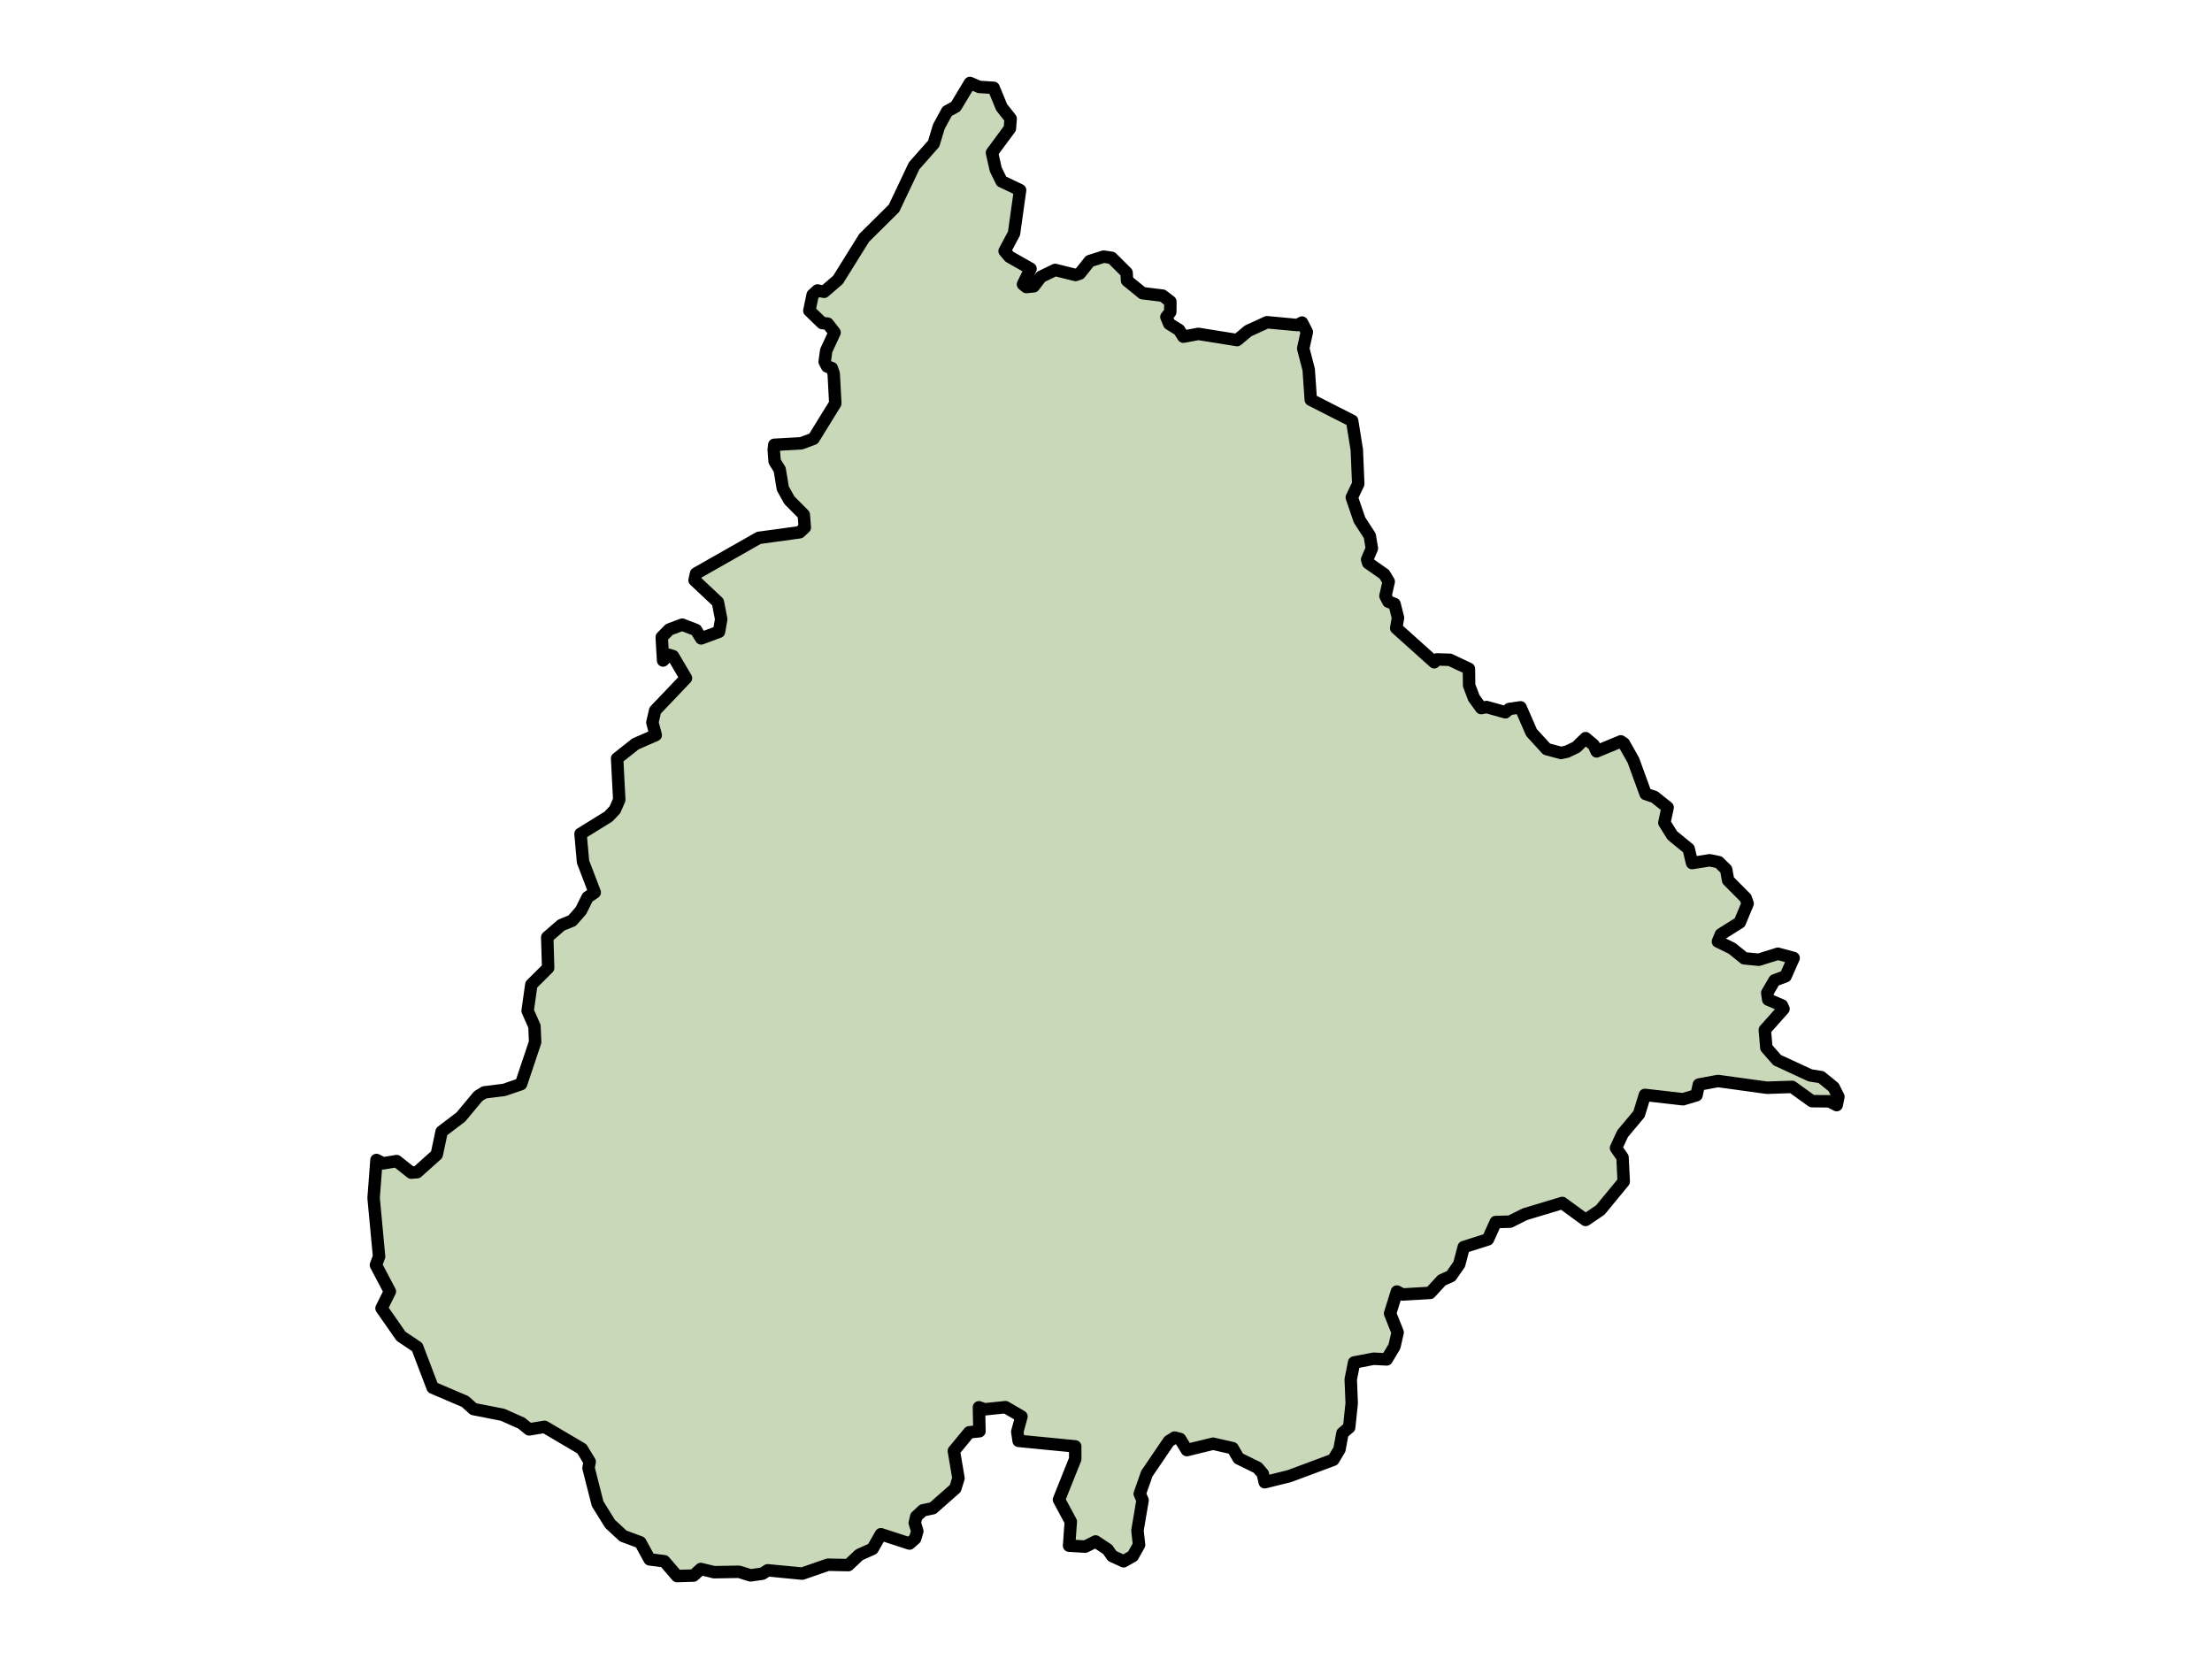
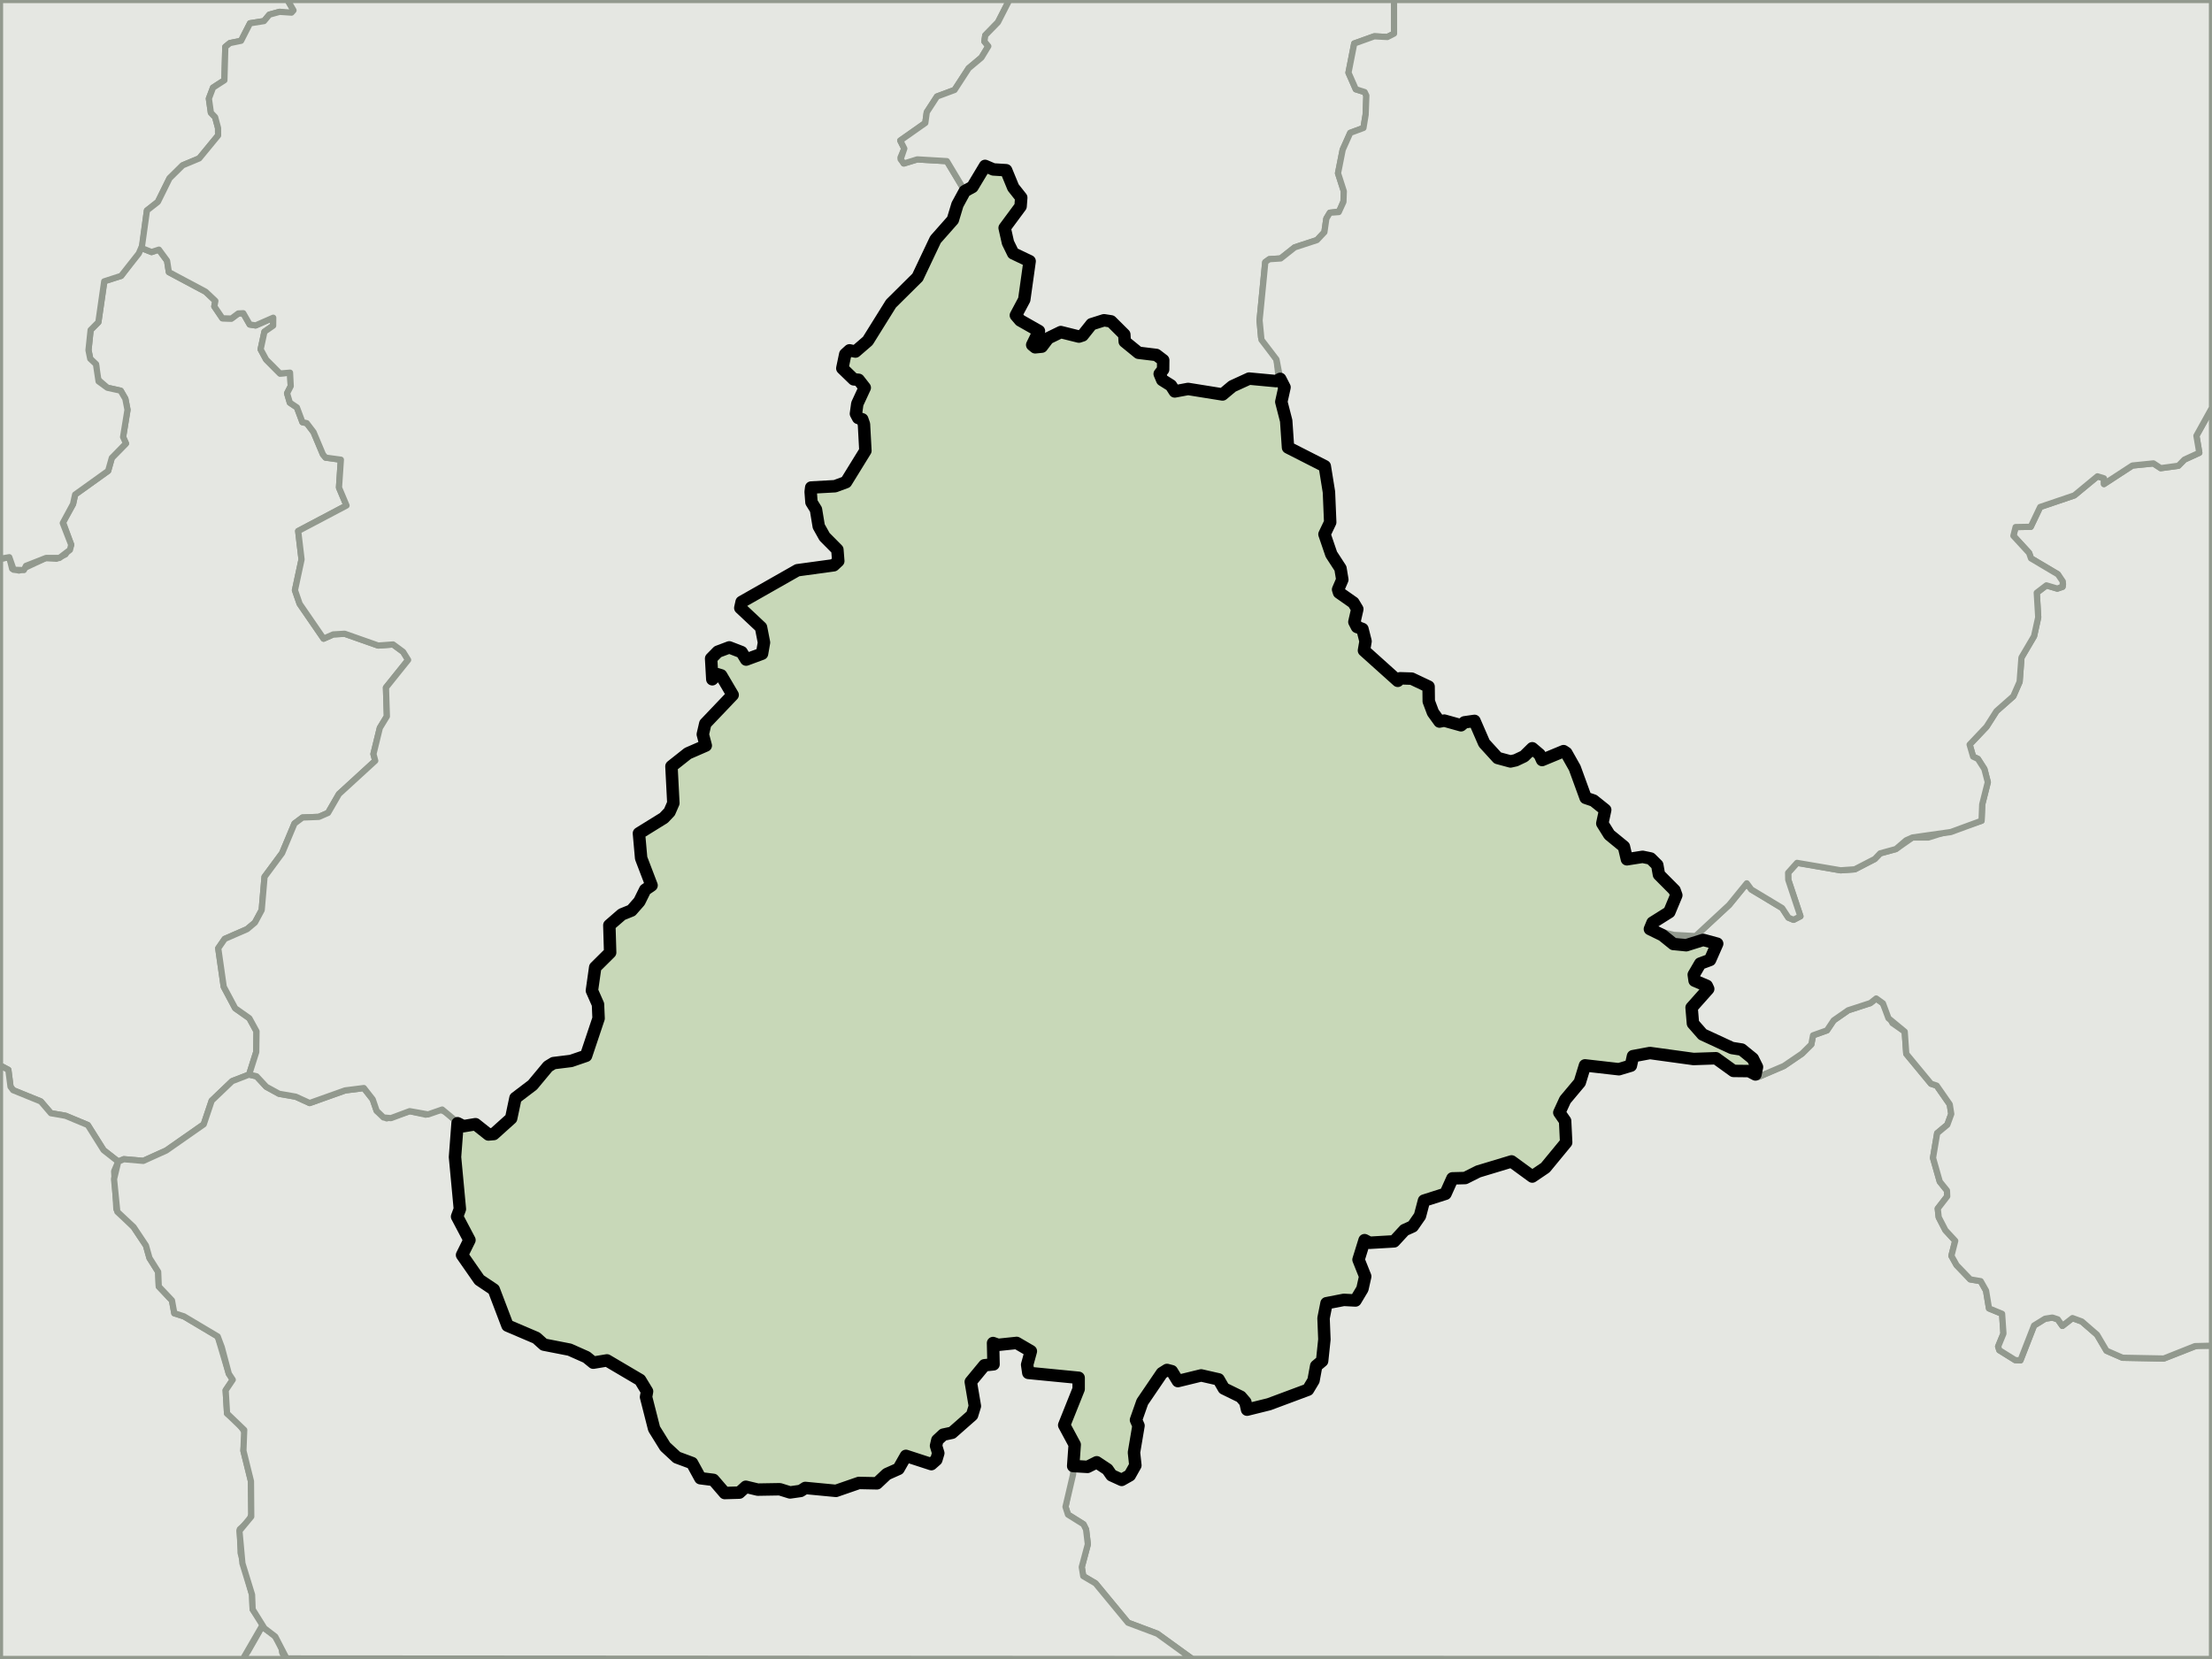
- <svg xmlns="http://www.w3.org/2000/svg" viewBox="0 0 320 240" role="img" aria-label="경상남도 산청군 2025 통계지역 경계 실루엣">
-   <path d="M141.617,203.588L141.695,207.049L140.215,207.206L137.991,209.899L138.658,213.846L138.203,215.323L134.947,218.190L133.511,218.496L132.550,219.388L132.337,220.313L132.704,221.510L132.385,222.584L131.575,223.297L127.437,221.950L126.230,224.066L124.316,224.918L122.724,226.418L119.777,226.359L116.053,227.647L111.059,227.170L110.299,227.657L108.573,227.902L106.908,227.382L103.312,227.443L101.379,226.979L100.330,227.931L97.945,228.000L96.102,225.858L93.977,225.586L92.627,223.121L90.156,222.205L88.255,220.446L86.456,217.545L85.139,212.369L85.304,211.457L84.173,209.594L78.779,206.413L76.549,206.783L75.443,205.883L72.706,204.665L68.502,203.842L67.281,202.747L62.590,200.747L60.355,194.878L58.012,193.306L55.193,189.260L56.399,186.829L54.383,183.009L54.839,181.779L54.048,173.315L54.463,167.811L55.423,168.295L57.380,167.968L59.489,169.641L60.354,169.570L63.185,167.026L63.888,163.705L66.671,161.590L69.187,158.568L70.075,158.027L72.932,157.672L75.375,156.836L77.415,150.752L77.318,148.469L76.329,146.228L76.865,142.440L79.298,140.024L79.165,135.589L81.205,133.822L82.766,133.190L84.053,131.724L85.000,129.811L86.038,129.103L84.342,124.671L83.983,120.631L88.027,118.127L88.959,117.144L89.584,115.707L89.275,109.723L91.940,107.615L94.861,106.343L94.377,104.515L94.781,102.777L99.238,98.101L97.360,94.917L96.738,94.727L95.924,95.553L95.730,92.176L96.820,91.067L98.688,90.366L100.690,91.137L101.433,92.351L104.016,91.395L104.336,89.572L103.853,87.103L100.481,83.939L100.695,82.968L109.775,77.808L115.688,77.000L116.426,76.312L116.282,74.464L114.198,72.363L113.247,70.660L112.796,67.930L112.063,66.750L111.933,65.053L112.017,64.347L115.900,64.133L117.687,63.469L120.840,58.355L120.607,54.049L120.331,53.246L119.659,53.018L119.301,52.337L119.522,50.723L120.736,48.098L119.734,46.815L118.937,46.737L117.084,44.943L117.561,42.659L118.259,42.021L119.219,42.214L121.229,40.481L125.010,34.414L129.332,30.130L132.249,23.979L135.071,20.788L135.819,18.314L137.023,16.099L138.260,15.426L140.318,12.000L141.663,12.575L143.743,12.702L144.899,15.512L146.206,17.165L146.096,18.585L143.502,22.091L144.047,24.504L144.891,26.229L147.571,27.507L146.695,33.764L145.331,36.321L146.032,37.143L149.087,38.878L147.989,41.129L148.474,41.524L149.550,41.415L150.592,40.044L152.642,39.046L155.592,39.780L156.199,39.582L157.645,37.767L159.677,37.123L160.827,37.304L162.980,39.446L163.046,40.590L165.285,42.415L168.191,42.769L169.312,43.625L169.297,45.140L168.738,45.851L169.151,46.841L170.575,47.738L171.189,48.706L173.363,48.301L178.969,49.198L180.555,47.872L183.292,46.616L187.690,47.028L188.355,46.663L189.056,48.032L188.531,50.401L189.327,53.491L189.624,57.834L195.608,60.879L196.285,65.081L196.491,70.004L195.559,71.953L196.674,75.221L198.160,77.508L198.463,79.337L197.773,80.946L197.930,81.445L200.266,83.083L200.902,84.138L200.427,86.220L200.848,87.039L201.737,87.371L202.242,89.365L201.985,90.867L207.487,95.807L207.870,95.392L209.755,95.452L212.503,96.751L212.530,99.141L213.215,100.965L214.280,102.435L215.057,102.282L217.779,103.043L218.339,102.563L219.970,102.327L221.552,105.962L223.743,108.363L225.835,108.928L226.680,108.739L228.044,108.091L229.376,106.785L230.567,107.791L230.978,108.699L234.473,107.251L234.913,107.542L236.293,109.989L238.067,114.859L239.354,115.293L241.251,116.811L240.777,119.016L241.923,120.855L244.295,122.798L244.783,124.853L247.336,124.453L248.645,124.725L249.720,125.790L249.997,127.350L252.533,129.900L252.823,130.711L251.682,133.448L248.955,135.164L248.524,136.206L250.567,137.204L252.344,138.639L254.434,138.840L257.201,137.972L259.476,138.590L258.310,141.236L256.713,141.826L255.660,143.632L255.799,144.607L257.781,145.450L258.014,145.954L255.308,148.991L255.529,151.573L257.092,153.358L261.866,155.567L263.459,155.820L265.268,157.289L265.952,158.666L265.702,159.872L264.650,159.324L262.123,159.298L259.263,157.234L255.624,157.358L248.530,156.383L245.768,156.898L245.426,158.440L243.478,159.024L237.959,158.395L237.106,161.174L234.732,164.007L233.780,166.075L234.724,167.434L234.895,170.935L231.510,175.044L229.380,176.488L226.006,174.026L220.584,175.661L218.454,176.731L216.381,176.787L215.254,179.292L211.755,180.407L211.098,182.899L209.919,184.595L208.582,185.202L206.892,187.035L202.905,187.268L202.085,186.843L201.099,190.015L202.190,192.741L201.733,194.775L200.605,196.660L198.705,196.561L195.891,197.106L195.406,199.546L195.545,203.000L195.177,206.504L194.209,207.318L193.774,209.682L192.874,211.182L186.529,213.547L182.961,214.431L182.680,213.197L181.932,212.327L179.177,210.978L178.323,209.501L175.487,208.855L171.700,209.779L170.713,208.171L169.929,207.966L169.100,208.491L165.911,213.177L164.881,216.106L165.291,217.036L164.553,221.400L164.780,223.495L163.868,225.118L162.549,225.863L160.901,225.109L160.236,224.151L158.491,222.993L156.997,223.743L154.657,223.604L154.907,220.128L153.196,216.950L155.547,211.077L155.548,209.243L147.358,208.444L147.166,207.118L147.771,204.917L145.460,203.567L142.438,203.882Z" fill="#c8d8b8" fill-rule="evenodd" stroke="#000" stroke-width="1.8" stroke-linejoin="round" stroke-linecap="round" vector-effect="non-scaling-stroke" />
+ <svg xmlns="http://www.w3.org/2000/svg" viewBox="0 0 320 240" role="img" aria-label="경상남도 산청군 2025 통계지역과 주변 경계">
+   <path data-map-layer="context" data-city-id="kr-city-35050" d="M0.000,80.847L1.343,80.609L1.754,82.280L2.748,82.541L6.598,80.733L8.175,80.831L9.465,80.205L10.303,78.816L9.102,75.522L10.565,72.926L10.869,71.546L15.645,68.121L16.177,66.242L18.211,64.179L17.806,63.218L18.446,59.286L18.134,57.687L17.485,56.538L15.529,56.093L13.963,54.714L13.910,52.760L13.054,51.897L12.802,50.659L13.109,47.743L14.232,46.610L15.107,40.653L17.524,39.910L20.498,35.894L21.924,36.464L22.948,36.093L24.168,37.718L24.429,39.366L29.748,42.206L31.155,43.534L31.003,44.326L32.172,46.048L33.481,46.086L34.469,45.348L35.192,45.313L36.123,46.944L36.979,47.079L39.526,45.963L39.515,47.111L38.254,47.987L37.703,50.540L38.500,52.014L40.511,54.037L41.957,53.912L42.057,55.862L41.530,56.893L41.929,58.255L42.953,58.939L43.752,61.080L44.375,61.217L45.359,62.511L46.719,65.745L47.105,66.204L49.311,66.501L49.039,70.539L50.129,73.129L43.137,76.822L43.623,80.930L42.668,85.386L43.349,87.356L46.814,92.395L48.199,91.779L49.867,91.683L54.714,93.389L56.865,93.231L58.316,94.300L59.040,95.470L55.835,99.466L55.967,103.631L54.950,105.299L54.025,109.081L54.285,110.059L49.033,114.868L47.456,117.597L46.132,118.173L43.764,118.266L42.601,119.134L40.812,123.412L38.269,126.851L37.858,131.654L36.882,133.462L35.748,134.414L32.508,135.827L31.571,137.183L32.366,142.751L34.023,145.861L36.075,147.306L37.107,149.200L37.068,152.186L36.036,155.453L33.581,156.405L30.623,159.231L29.472,162.651L24.048,166.440L20.727,167.941L17.910,167.696L17.103,168.044L14.986,166.385L12.706,162.755L9.480,161.412L7.366,161.044L5.906,159.341L1.899,157.711L1.521,157.204L1.210,154.770L0.000,154.127Z" fill="#e5e7e2" fill-rule="evenodd" stroke="#92998e" stroke-width="0.9" stroke-linejoin="round" stroke-linecap="round" vector-effect="non-scaling-stroke" />
+   <path data-map-layer="context" data-city-id="kr-city-35540" d="M42.460,1.498L41.807,1.962L40.452,1.710L38.967,2.118L38.191,3.049L36.166,3.370L34.875,5.898L33.253,6.234L32.594,6.775L32.462,11.607L30.818,12.672L30.217,14.263L30.507,16.301L31.121,16.945L31.544,18.515L31.551,19.594L28.820,22.913L26.422,23.916L24.525,25.789L22.838,29.205L21.256,30.449L20.609,35.452L20.075,36.673L17.524,39.910L15.076,40.704L14.232,46.610L13.109,47.743L12.802,50.659L13.054,51.897L13.884,52.674L14.261,55.167L15.529,56.093L17.442,56.509L18.134,57.687L18.446,59.286L17.806,63.218L18.229,64.143L16.177,66.242L15.645,68.121L10.869,71.546L10.565,72.926L9.083,75.669L10.303,78.816L10.121,79.551L8.594,80.719L6.664,80.716L3.754,81.861L3.452,82.473L1.974,82.426L1.343,80.609L0.000,80.847L0.000,0.000L41.597,0.000Z" fill="#e5e7e2" fill-rule="evenodd" stroke="#92998e" stroke-width="0.9" stroke-linejoin="round" stroke-linecap="round" vector-effect="non-scaling-stroke" />
+   <path data-map-layer="context" data-city-id="kr-city-36060" d="M35.877,238.885L37.461,236.105L38.043,234.985L38.252,235.554L38.844,235.960L39.228,236.154L39.460,236.324L39.744,236.656L39.822,236.759L40.427,237.688L40.495,237.827L40.716,238.387L40.773,238.562L40.783,238.749L40.796,238.983L40.879,239.203L41.461,239.924L41.557,240.000L35.138,240.000Z" fill="#e5e7e2" fill-rule="evenodd" stroke="#92998e" stroke-width="0.9" stroke-linejoin="round" stroke-linecap="round" vector-effect="non-scaling-stroke" />
+   <path data-map-layer="context" data-city-id="kr-city-36530" d="M35.138,240.000L0.000,240.000L0.000,154.127L1.210,154.770L1.521,157.204L1.899,157.711L5.906,159.341L7.366,161.044L9.480,161.412L12.706,162.755L14.986,166.385L17.103,168.044L16.512,169.442L16.836,174.944L19.330,177.508L21.115,180.188L21.622,181.989L22.882,183.991L22.968,186.107L24.875,188.124L25.217,189.986L26.604,190.429L31.496,193.340L33.101,198.730L33.671,199.599L32.644,201.126L32.847,204.479L34.336,205.667L35.439,207.209L35.214,209.867L36.307,214.288L36.374,219.069L36.084,219.966L34.689,221.227L34.805,224.653L36.465,230.701L36.549,232.822L38.043,234.985Z" fill="#e5e7e2" fill-rule="evenodd" stroke="#92998e" stroke-width="0.9" stroke-linejoin="round" stroke-linecap="round" vector-effect="non-scaling-stroke" />
+   <path data-map-layer="context" data-city-id="kr-city-38030" d="M172.453,239.980L167.427,236.341L163.184,234.747L158.487,229.056L156.707,228.006L156.494,226.701L157.375,223.397L157.116,221.263L156.745,220.510L154.499,219.103L154.143,217.982L155.251,212.084L157.331,212.207L158.659,211.541L161.834,214.128L163.438,213.429L164.369,211.525L164.047,210.124L164.693,204.246L166.402,200.938L168.102,198.633L168.959,198.124L169.522,198.367L170.399,199.795L173.766,198.974L176.286,199.548L177.046,200.861L179.494,202.060L180.159,202.834L180.409,203.930L189.105,201.134L189.793,200.326L190.407,197.608L191.267,196.885L191.471,190.700L191.901,188.531L196.091,188.134L197.095,186.459L197.500,184.651L196.531,182.228L197.407,179.408L198.136,179.786L201.679,179.580L203.182,177.950L204.370,177.410L205.418,175.903L206.002,173.688L209.112,172.697L210.114,170.470L211.956,170.421L213.850,169.470L218.669,168.016L221.668,170.205L223.562,168.921L226.570,165.269L226.418,162.157L225.579,160.949L226.425,159.111L228.536,156.593L229.294,154.123L234.199,154.682L235.930,154.163L236.235,152.792L238.690,152.334L244.995,153.201L248.230,153.091L250.772,154.925L253.018,154.949L254.458,155.771L258.066,154.212L260.684,152.430L262.035,151.092L262.286,149.778L264.300,149.059L265.267,147.616L267.368,146.155L270.576,145.111L271.421,144.445L272.394,145.149L273.765,148.006L275.546,149.244L275.772,152.452L279.344,156.776L280.169,157.048L282.060,159.764L282.279,161.154L281.709,162.713L280.241,163.932L279.640,167.508L280.617,170.939L281.657,172.229L281.695,173.068L280.324,174.841L280.462,176.091L281.434,177.974L282.852,179.507L282.299,181.679L283.044,183.014L285.030,185.084L286.538,185.340L287.313,186.713L287.740,189.283L289.635,190.064L289.828,192.927L289.062,194.793L289.232,195.329L291.535,196.764L292.288,196.799L294.257,191.758L295.851,190.773L296.912,190.609L297.686,190.865L298.357,191.814L299.816,190.683L301.169,191.177L303.368,193.085L304.735,195.404L307.053,196.418L313.026,196.532L317.982,194.600L320.000,194.677L320.000,240.000Z" fill="#e5e7e2" fill-rule="evenodd" stroke="#92998e" stroke-width="0.9" stroke-linejoin="round" stroke-linecap="round" vector-effect="non-scaling-stroke" />
+   <path data-map-layer="context" data-city-id="kr-city-38510" d="M320.000,194.677L317.538,194.738L313.026,196.532L307.053,196.418L304.735,195.404L303.368,193.085L301.169,191.177L299.816,190.683L298.357,191.814L297.686,190.865L296.912,190.609L295.851,190.773L294.257,191.758L292.288,196.799L291.535,196.764L289.232,195.329L289.062,194.793L289.828,192.927L289.635,190.064L287.740,189.283L287.313,186.713L286.538,185.340L285.030,185.084L283.044,183.014L282.299,181.679L282.852,179.507L281.434,177.974L280.462,176.091L280.324,174.841L281.695,173.068L281.657,172.229L280.617,170.939L279.640,167.508L280.241,163.932L281.709,162.713L282.279,161.154L282.060,159.764L280.169,157.048L279.344,156.776L275.772,152.452L275.546,149.244L273.196,147.307L272.394,145.149L271.421,144.445L270.576,145.111L267.368,146.155L265.267,147.616L264.300,149.059L262.286,149.778L262.035,151.092L260.684,152.430L258.066,154.212L254.391,155.779L253.953,155.436L254.169,154.260L253.423,153.007L251.914,151.807L250.543,151.609L246.300,149.645L244.901,148.029L244.715,145.764L247.119,143.064L246.912,142.616L245.151,141.867L245.027,141.000L245.963,139.396L247.383,138.871L248.419,136.519L246.396,135.970L243.937,136.742L242.080,136.563L238.685,134.401L242.146,135.250L245.291,135.422L250.151,130.913L252.697,127.786L253.350,128.677L257.815,131.367L258.720,132.756L259.467,133.066L260.457,132.550L258.700,127.271L258.681,126.264L260.010,124.803L266.273,125.903L268.326,125.761L271.224,124.263L271.997,123.452L274.279,122.827L276.669,121.155L278.952,121.162L286.664,118.736L286.757,116.377L287.568,113.159L287.075,111.250L286.139,109.787L285.443,109.458L284.938,107.716L287.380,105.138L288.824,102.874L291.256,100.725L292.169,98.638L292.437,95.125L294.257,92.035L294.860,89.304L294.647,85.751L296.045,84.683L297.623,85.153L298.370,84.916L298.448,84.496L297.687,83.066L293.816,80.774L293.544,79.987L291.270,77.514L291.587,76.247L293.779,76.209L295.143,73.344L300.086,71.667L303.428,68.908L304.367,69.198L304.373,70.025L308.484,67.346L311.528,67.038L312.580,67.728L315.139,67.379L316.009,66.490L318.162,65.503L317.747,63.038L320.000,58.976Z" fill="#e5e7e2" fill-rule="evenodd" stroke="#92998e" stroke-width="0.9" stroke-linejoin="round" stroke-linecap="round" vector-effect="non-scaling-stroke" />
+   <path data-map-layer="context" data-city-id="kr-city-38560" d="M41.461,239.924L39.822,236.759L38.252,235.554L36.549,232.822L36.465,230.701L35.066,226.150L34.638,221.463L36.347,219.400L36.307,214.288L35.214,209.867L35.329,206.860L32.847,204.479L32.644,201.126L33.671,199.599L33.101,198.730L32.083,194.903L31.496,193.340L26.604,190.429L25.217,189.986L24.875,188.124L22.968,186.107L22.882,183.991L21.622,181.989L21.115,180.188L19.330,177.508L16.970,175.296L16.495,170.574L17.103,168.044L17.910,167.696L20.727,167.941L24.048,166.440L29.472,162.651L30.623,159.231L33.581,156.405L36.036,155.453L37.115,155.705L38.515,157.216L40.363,158.229L42.786,158.653L44.797,159.573L49.924,157.746L52.635,157.402L53.918,159.038L54.488,160.699L55.942,161.795L59.267,160.748L61.587,161.255L63.501,160.473L64.704,160.935L66.194,162.492L65.824,167.384L66.527,175.010L66.123,176.001L67.917,179.457L66.843,181.557L69.349,185.154L71.431,186.550L73.417,191.767L77.587,193.545L78.672,194.519L82.409,195.250L85.825,197.132L87.807,196.804L92.601,199.631L93.607,201.286L93.460,202.098L94.631,206.698L96.230,209.277L97.919,210.840L100.116,211.654L101.316,213.846L103.204,214.087L104.843,215.991L106.963,215.930L107.895,215.083L109.613,215.496L112.809,215.442L114.289,215.904L116.499,215.254L120.938,215.677L124.248,214.532L126.867,214.585L128.282,213.252L129.983,212.494L131.056,210.613L134.734,211.811L135.454,211.177L135.738,210.222L135.601,208.336L136.455,207.544L137.731,207.271L140.626,204.723L141.030,203.410L140.437,199.902L142.414,197.508L143.730,197.369L143.660,194.292L144.390,194.554L147.076,194.274L149.154,195.493L148.607,198.551L156.043,199.319L156.042,200.949L153.953,206.169L155.473,208.994L155.236,213.298L154.143,217.982L154.499,219.103L156.745,220.510L157.116,221.263L157.375,223.397L156.494,226.701L156.707,228.006L158.487,229.056L163.184,234.747L167.427,236.341L172.485,240.000Z" fill="#e5e7e2" fill-rule="evenodd" stroke="#92998e" stroke-width="0.9" stroke-linejoin="round" stroke-linecap="round" vector-effect="non-scaling-stroke" />
+   <path data-map-layer="context" data-city-id="kr-city-38580" d="M92.752,124.147L94.259,128.086L93.336,128.716L91.350,131.720L89.963,132.281L88.150,133.852L88.268,137.794L86.105,139.941L85.629,143.308L86.509,145.300L86.595,147.329L84.782,152.737L80.071,153.795L79.281,154.276L77.045,156.963L74.572,158.842L73.946,161.794L71.429,164.055L70.661,164.119L68.787,162.632L66.759,162.831L63.968,160.513L61.932,161.219L59.267,160.748L56.553,161.757L55.476,161.659L54.488,160.699L53.918,159.038L52.635,157.402L49.924,157.746L44.797,159.573L42.786,158.653L40.363,158.229L38.515,157.216L37.115,155.705L36.036,155.453L37.068,152.186L37.107,149.200L36.075,147.306L34.023,145.861L32.366,142.751L31.571,137.183L32.508,135.827L35.748,134.414L36.882,133.462L37.858,131.654L38.269,126.851L40.812,123.412L42.601,119.134L43.764,118.266L46.132,118.173L47.456,117.597L49.033,114.868L54.285,110.059L54.025,109.081L54.950,105.299L55.967,103.631L55.835,99.466L59.040,95.470L58.316,94.300L56.865,93.231L54.714,93.389L49.867,91.683L48.199,91.779L46.814,92.395L43.349,87.356L42.668,85.386L43.623,80.930L43.137,76.822L50.129,73.129L49.039,70.539L49.311,66.501L47.105,66.204L46.719,65.745L45.359,62.511L44.375,61.217L43.752,61.080L42.953,58.939L41.929,58.255L41.530,56.893L42.057,55.862L41.957,53.912L40.511,54.037L38.500,52.014L37.703,50.540L38.254,47.987L39.515,47.111L39.526,45.963L36.979,47.079L36.123,46.944L35.192,45.313L34.469,45.348L33.481,46.086L32.172,46.048L31.003,44.326L31.155,43.534L29.748,42.206L24.429,39.366L24.168,37.718L22.991,36.116L21.924,36.464L20.498,35.894L21.256,30.449L22.838,29.205L24.525,25.789L26.422,23.916L28.820,22.913L31.551,19.594L31.544,18.515L31.121,16.945L30.507,16.301L30.217,14.263L30.818,12.672L32.462,11.607L32.594,6.775L33.253,6.234L34.875,5.898L36.166,3.370L38.191,3.049L38.967,2.118L40.452,1.710L42.172,1.825L42.460,1.498L41.597,0.000L146.013,0.000L144.366,3.225L142.535,5.102L142.403,5.996L142.973,6.685L141.980,8.324L140.131,9.873L138.090,13.015L135.550,13.958L134.072,16.235L133.858,17.788L130.238,20.334L130.821,21.493L130.273,22.783L130.716,23.637L132.695,23.058L136.981,23.312L139.577,27.644L137.842,31.811L135.334,34.648L132.741,40.115L128.899,43.923L125.539,49.315L123.752,50.856L122.899,50.684L122.256,51.313L121.854,53.281L123.501,54.876L124.210,54.945L125.101,56.086L124.021,58.419L123.825,59.854L124.986,61.375L125.193,65.203L122.390,69.748L120.802,70.338L117.351,70.528L117.276,71.156L118.444,76.140L119.289,77.653L121.141,79.521L121.270,81.164L120.613,81.775L115.357,82.493L107.287,87.080L107.096,87.943L110.094,90.755L110.395,94.390L108.055,95.437L107.282,94.340L105.503,93.655L103.843,94.279L102.874,95.264L103.046,98.266L103.770,97.532L104.323,97.700L105.991,100.530L102.030,104.687L101.671,106.232L102.101,107.856L99.505,108.987L97.136,110.861L97.340,116.524L96.027,118.331L92.432,120.556Z" fill="#e5e7e2" fill-rule="evenodd" stroke="#92998e" stroke-width="0.9" stroke-linejoin="round" stroke-linecap="round" vector-effect="non-scaling-stroke" />
+   <path data-map-layer="context" data-city-id="kr-city-38590" d="M201.665,0.000L201.668,4.858L200.701,5.355L198.811,5.252L195.910,6.292L195.079,10.516L196.135,12.916L197.419,13.318L197.662,13.828L197.560,16.588L197.242,18.509L195.331,19.220L194.239,21.660L193.565,25.060L194.402,27.669L194.368,29.097L193.746,30.593L192.382,30.775L191.878,31.613L191.592,33.586L190.513,34.731L187.296,35.784L185.268,37.389L183.632,37.494L183.025,37.956L182.215,46.344L182.423,48.773L184.662,52.003L185.040,55.089L180.703,54.769L178.270,55.884L176.792,57.071L171.877,56.266L169.946,56.626L169.400,55.765L168.134,54.968L167.767,54.089L168.263,53.456L168.277,52.109L167.281,51.349L164.698,51.034L162.708,49.412L162.649,48.395L160.735,46.492L159.713,46.331L157.906,46.903L156.621,48.517L156.082,48.692L153.459,48.039L151.637,48.926L150.711,50.146L149.857,50.303L149.324,49.891L150.300,47.891L147.584,46.348L146.961,45.618L148.174,43.345L148.952,37.784L146.570,36.647L145.660,34.505L145.339,32.925L147.642,29.853L147.739,28.590L146.578,27.122L145.550,24.624L142.452,24.010L140.676,27.045L139.577,27.644L136.981,23.312L132.695,23.058L130.773,23.659L130.289,23.047L130.821,21.493L130.238,20.334L133.858,17.788L134.072,16.235L135.550,13.958L138.090,13.015L140.131,9.873L141.980,8.324L142.973,6.685L142.403,5.996L142.535,5.102L144.366,3.225L146.013,0.000Z" fill="#e5e7e2" fill-rule="evenodd" stroke="#92998e" stroke-width="0.9" stroke-linejoin="round" stroke-linecap="round" vector-effect="non-scaling-stroke" />
+   <path data-map-layer="context" data-city-id="kr-city-38600" d="M282.223,120.366L276.669,121.155L275.747,121.570L274.279,122.827L271.997,123.452L271.224,124.263L268.326,125.761L266.273,125.903L259.966,124.829L258.681,126.264L258.700,127.271L260.457,132.550L259.467,133.066L258.720,132.756L257.815,131.367L253.350,128.677L252.697,127.786L250.151,130.913L245.291,135.422L242.146,135.250L238.685,134.401L239.067,133.474L241.491,131.948L242.505,129.516L242.248,128.795L239.993,126.529L239.748,125.142L238.792,124.195L237.628,123.954L235.359,124.309L234.925,122.482L232.817,120.755L231.799,119.121L232.219,117.161L230.533,115.812L229.390,115.426L227.813,111.097L226.586,108.923L226.195,108.663L223.089,109.950L221.665,108.249L219.268,109.986L218.517,110.154L216.657,109.652L214.710,107.518L213.305,104.287L211.854,104.497L211.357,104.923L208.937,104.247L208.246,104.383L206.691,101.455L206.667,99.331L204.225,98.176L202.550,98.123L202.209,98.492L197.319,94.101L197.547,92.766L197.098,90.993L196.307,90.698L195.933,89.970L196.356,88.119L195.790,87.182L193.714,85.726L194.188,83.852L193.919,82.226L192.598,80.194L191.606,77.289L192.435,75.556L191.650,67.446L186.331,64.739L186.067,60.879L185.360,58.132L185.760,55.545L185.204,54.810L184.662,52.003L182.487,49.156L182.215,46.344L183.049,37.894L183.632,37.494L185.268,37.389L187.296,35.784L190.513,34.731L191.592,33.586L191.878,31.613L192.382,30.775L193.669,30.679L194.347,29.207L194.402,27.669L193.565,25.060L194.239,21.660L195.331,19.220L197.242,18.509L197.560,16.588L197.662,13.828L197.419,13.318L196.135,12.916L195.079,10.516L195.910,6.292L198.811,5.252L200.701,5.355L201.668,4.858L201.665,0.000L320.000,0.000L320.000,58.976L317.747,63.038L318.162,65.503L316.009,66.490L315.139,67.379L312.580,67.728L311.528,67.038L308.484,67.346L304.373,70.025L304.367,69.198L303.428,68.908L300.086,71.667L295.143,73.344L293.779,76.209L291.587,76.247L291.270,77.514L293.544,79.987L293.816,80.774L297.719,83.094L298.418,84.120L298.398,84.856L297.623,85.153L296.045,84.683L294.647,85.751L294.860,89.304L294.257,92.035L292.437,95.125L292.169,98.638L291.256,100.725L288.824,102.874L287.380,105.138L284.938,107.716L285.443,109.458L286.139,109.787L287.075,111.250L287.568,113.159L286.757,116.377L286.664,118.736Z" fill="#e5e7e2" fill-rule="evenodd" stroke="#92998e" stroke-width="0.9" stroke-linejoin="round" stroke-linecap="round" vector-effect="non-scaling-stroke" />
+   <path data-map-layer="selected" data-city-id="kr-city-38570" d="M143.660,194.292L143.730,197.369L142.414,197.508L140.437,199.902L141.030,203.410L140.626,204.723L137.731,207.271L136.455,207.544L135.601,208.336L135.411,209.158L135.738,210.222L135.454,211.177L134.734,211.811L131.056,210.613L129.983,212.494L128.282,213.252L126.867,214.585L124.248,214.532L120.938,215.677L116.499,215.254L115.824,215.686L114.289,215.904L112.809,215.442L109.613,215.496L107.895,215.083L106.963,215.930L104.843,215.991L103.204,214.087L101.316,213.846L100.116,211.654L97.919,210.840L96.230,209.277L94.631,206.698L93.460,202.098L93.607,201.286L92.601,199.631L87.807,196.804L85.825,197.132L84.842,196.332L82.409,195.250L78.672,194.519L77.587,193.545L73.417,191.767L71.431,186.550L69.349,185.154L66.843,181.557L67.914,179.396L66.123,176.001L66.528,174.908L65.824,167.384L66.194,162.492L67.047,162.922L68.787,162.632L70.661,164.119L71.429,164.055L73.946,161.794L74.572,158.842L77.045,156.963L79.281,154.276L80.071,153.795L82.610,153.481L84.782,152.737L86.595,147.329L86.509,145.300L85.629,143.308L86.105,139.941L88.268,137.794L88.150,133.852L89.963,132.281L91.350,131.720L92.495,130.416L93.336,128.716L94.259,128.086L92.752,124.147L92.432,120.556L96.027,118.331L96.855,117.457L97.411,116.179L97.136,110.861L99.505,108.987L102.101,107.856L101.671,106.232L102.030,104.687L105.991,100.530L104.323,97.700L103.770,97.532L103.046,98.266L102.874,95.264L103.843,94.279L105.503,93.655L107.282,94.340L107.943,95.419L110.239,94.570L110.523,92.950L110.094,90.755L107.096,87.943L107.287,87.080L115.357,82.493L120.613,81.775L121.270,81.164L121.141,79.521L119.289,77.653L118.444,76.140L118.043,73.713L117.391,72.665L117.276,71.156L117.351,70.528L120.802,70.338L122.390,69.748L125.193,65.203L124.986,61.375L124.740,60.662L124.143,60.459L123.825,59.854L124.021,58.419L125.101,56.086L124.210,54.945L123.501,54.876L121.854,53.281L122.278,51.251L122.899,50.684L123.752,50.856L125.539,49.315L128.899,43.923L132.741,40.115L135.334,34.648L137.842,31.811L138.507,29.612L139.577,27.644L140.676,27.045L142.506,24.000L143.701,24.511L145.550,24.624L146.578,27.122L147.739,28.590L147.642,29.853L145.336,32.970L145.820,35.114L146.570,36.647L148.952,37.784L148.174,43.345L146.961,45.618L147.584,46.348L150.300,47.891L149.324,49.891L149.755,50.243L150.711,50.146L151.637,48.926L153.459,48.039L156.082,48.692L156.621,48.517L157.906,46.903L159.713,46.331L160.735,46.492L162.649,48.395L162.708,49.412L164.698,51.034L167.281,51.349L168.277,52.109L168.263,53.456L167.767,54.089L168.134,54.968L169.400,55.765L169.946,56.626L171.877,56.266L176.861,57.064L178.270,55.884L180.703,54.769L184.612,55.134L185.204,54.810L185.827,56.027L185.360,58.132L186.067,60.879L186.331,64.739L191.650,67.446L192.252,71.181L192.435,75.556L191.606,77.289L192.598,80.194L193.919,82.226L194.188,83.852L193.575,85.282L193.714,85.726L195.790,87.182L196.356,88.119L195.933,89.970L196.307,90.698L197.098,90.993L197.547,92.766L197.319,94.101L202.209,98.492L202.550,98.123L204.225,98.176L206.667,99.331L206.691,101.455L207.300,103.076L208.246,104.383L208.937,104.247L211.357,104.923L211.854,104.497L213.305,104.287L214.710,107.518L216.657,109.652L218.517,110.154L219.268,109.986L220.481,109.410L221.665,108.249L222.723,109.144L223.089,109.950L226.195,108.663L226.586,108.923L227.813,111.097L229.390,115.426L230.533,115.812L232.219,117.161L231.799,119.121L232.817,120.755L234.925,122.482L235.359,124.309L237.628,123.954L238.792,124.195L239.748,125.142L239.993,126.529L242.248,128.795L242.505,129.516L241.491,131.948L239.067,133.474L238.685,134.401L240.500,135.288L242.080,136.563L243.937,136.742L246.396,135.970L248.419,136.519L247.383,138.871L245.963,139.396L245.027,141.000L245.151,141.867L246.912,142.616L247.119,143.064L244.715,145.764L244.910,148.059L246.300,149.645L250.543,151.609L251.959,151.834L253.567,153.139L254.176,154.364L253.953,155.436L253.018,154.949L250.772,154.925L248.230,153.091L244.995,153.201L238.690,152.334L236.235,152.792L235.930,154.163L234.199,154.682L229.294,154.123L228.536,156.593L226.425,159.111L225.579,160.949L226.418,162.157L226.570,165.269L223.562,168.921L221.668,170.205L218.669,168.016L213.850,169.470L211.956,170.421L210.114,170.470L209.112,172.697L206.002,173.688L205.418,175.903L204.370,177.410L203.182,177.950L201.679,179.580L198.136,179.786L197.407,179.408L196.531,182.228L197.500,184.651L197.095,186.459L196.091,188.134L194.403,188.046L191.901,188.531L191.471,190.700L191.594,193.769L191.267,196.885L190.407,197.608L190.020,199.709L189.220,201.042L183.581,203.144L180.409,203.930L180.159,202.834L179.494,202.060L177.046,200.861L176.286,199.548L173.766,198.974L170.399,199.795L169.522,198.367L168.825,198.184L168.088,198.650L165.254,202.815L164.338,205.419L164.703,206.245L164.047,210.124L164.249,211.987L163.438,213.429L162.266,214.091L160.800,213.422L160.210,212.570L158.659,211.541L157.331,212.207L155.251,212.084L155.473,208.994L153.953,206.169L156.042,200.949L156.043,199.319L148.763,198.609L148.592,197.430L149.130,195.474L147.076,194.274L144.390,194.554Z" fill="#c8d8b8" fill-rule="evenodd" stroke="#000" stroke-width="1.8" stroke-linejoin="round" stroke-linecap="round" vector-effect="non-scaling-stroke" />
</svg>
